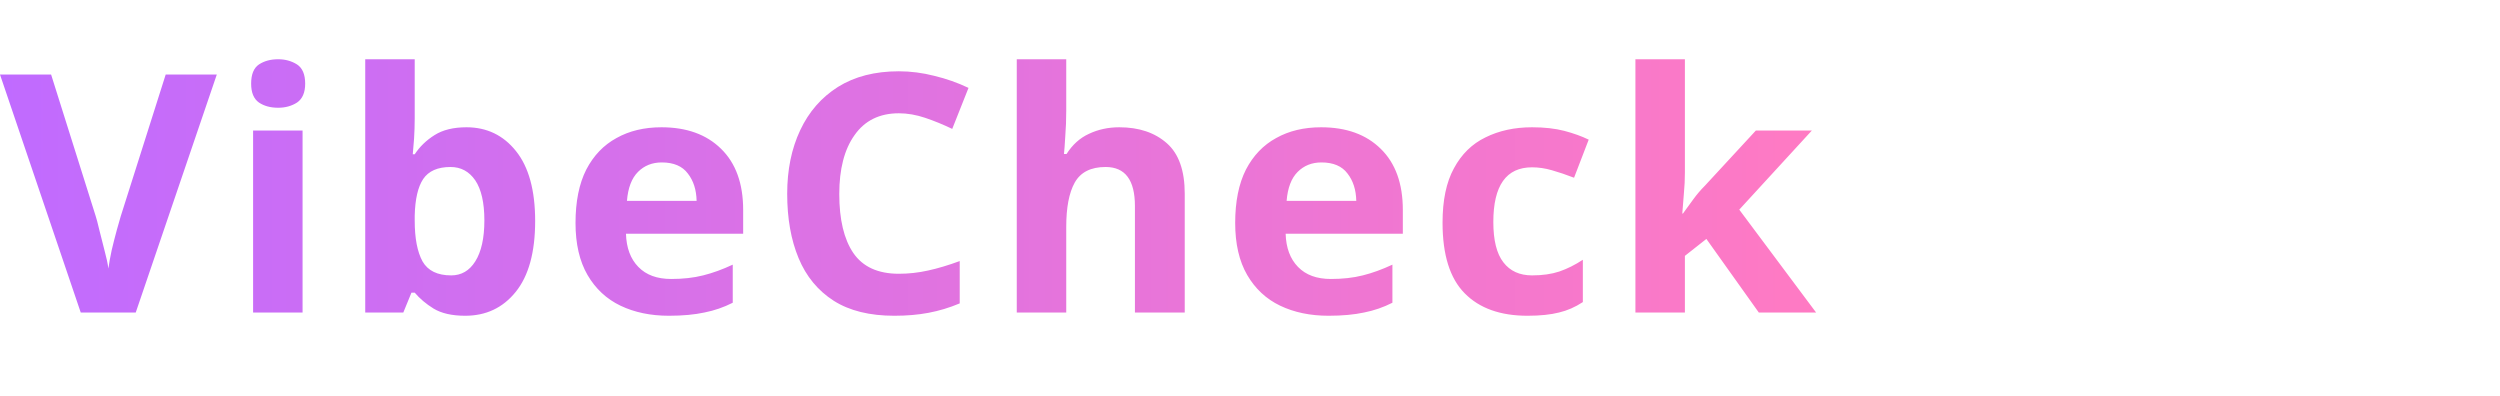
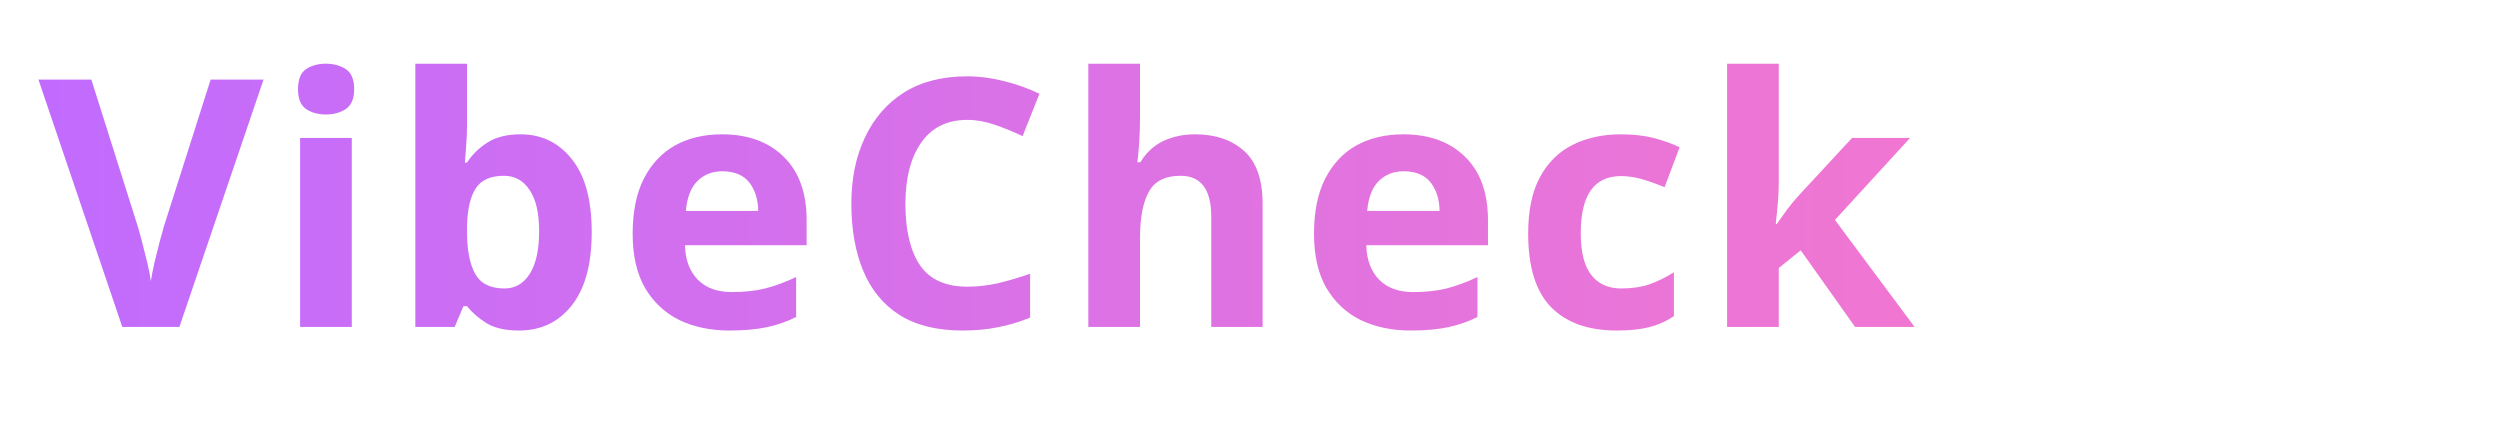
- <svg xmlns="http://www.w3.org/2000/svg" viewBox="0 0 120 19" width="120" height="19">
+ <svg xmlns="http://www.w3.org/2000/svg" viewBox="0 0 130 22" width="130" height="22">
  <defs>
-     <linearGradient id="wg" x1="0" y1="0" x2="1" y2="0">
+     <linearGradient id="wg" x1="0" y1="0" x2="130" y2="0" gradientUnits="userSpaceOnUse">
      <stop offset="0" stop-color="#c06bff" />
      <stop offset="1" stop-color="#ff7ac3" />
    </linearGradient>
  </defs>
-   <text x="0" y="15" font-family="Syne, ui-sans-serif, system-ui, sans-serif" font-size="16" font-weight="700" fill="url(#wg)" letter-spacing="0.5">VibeCheck</text>
+   <text x="2" y="17" font-family="'Syne', 'Segoe UI', system-ui, sans-serif" font-size="18" font-weight="700" fill="url(#wg)" letter-spacing="0.5">VibeCheck</text>
</svg>
